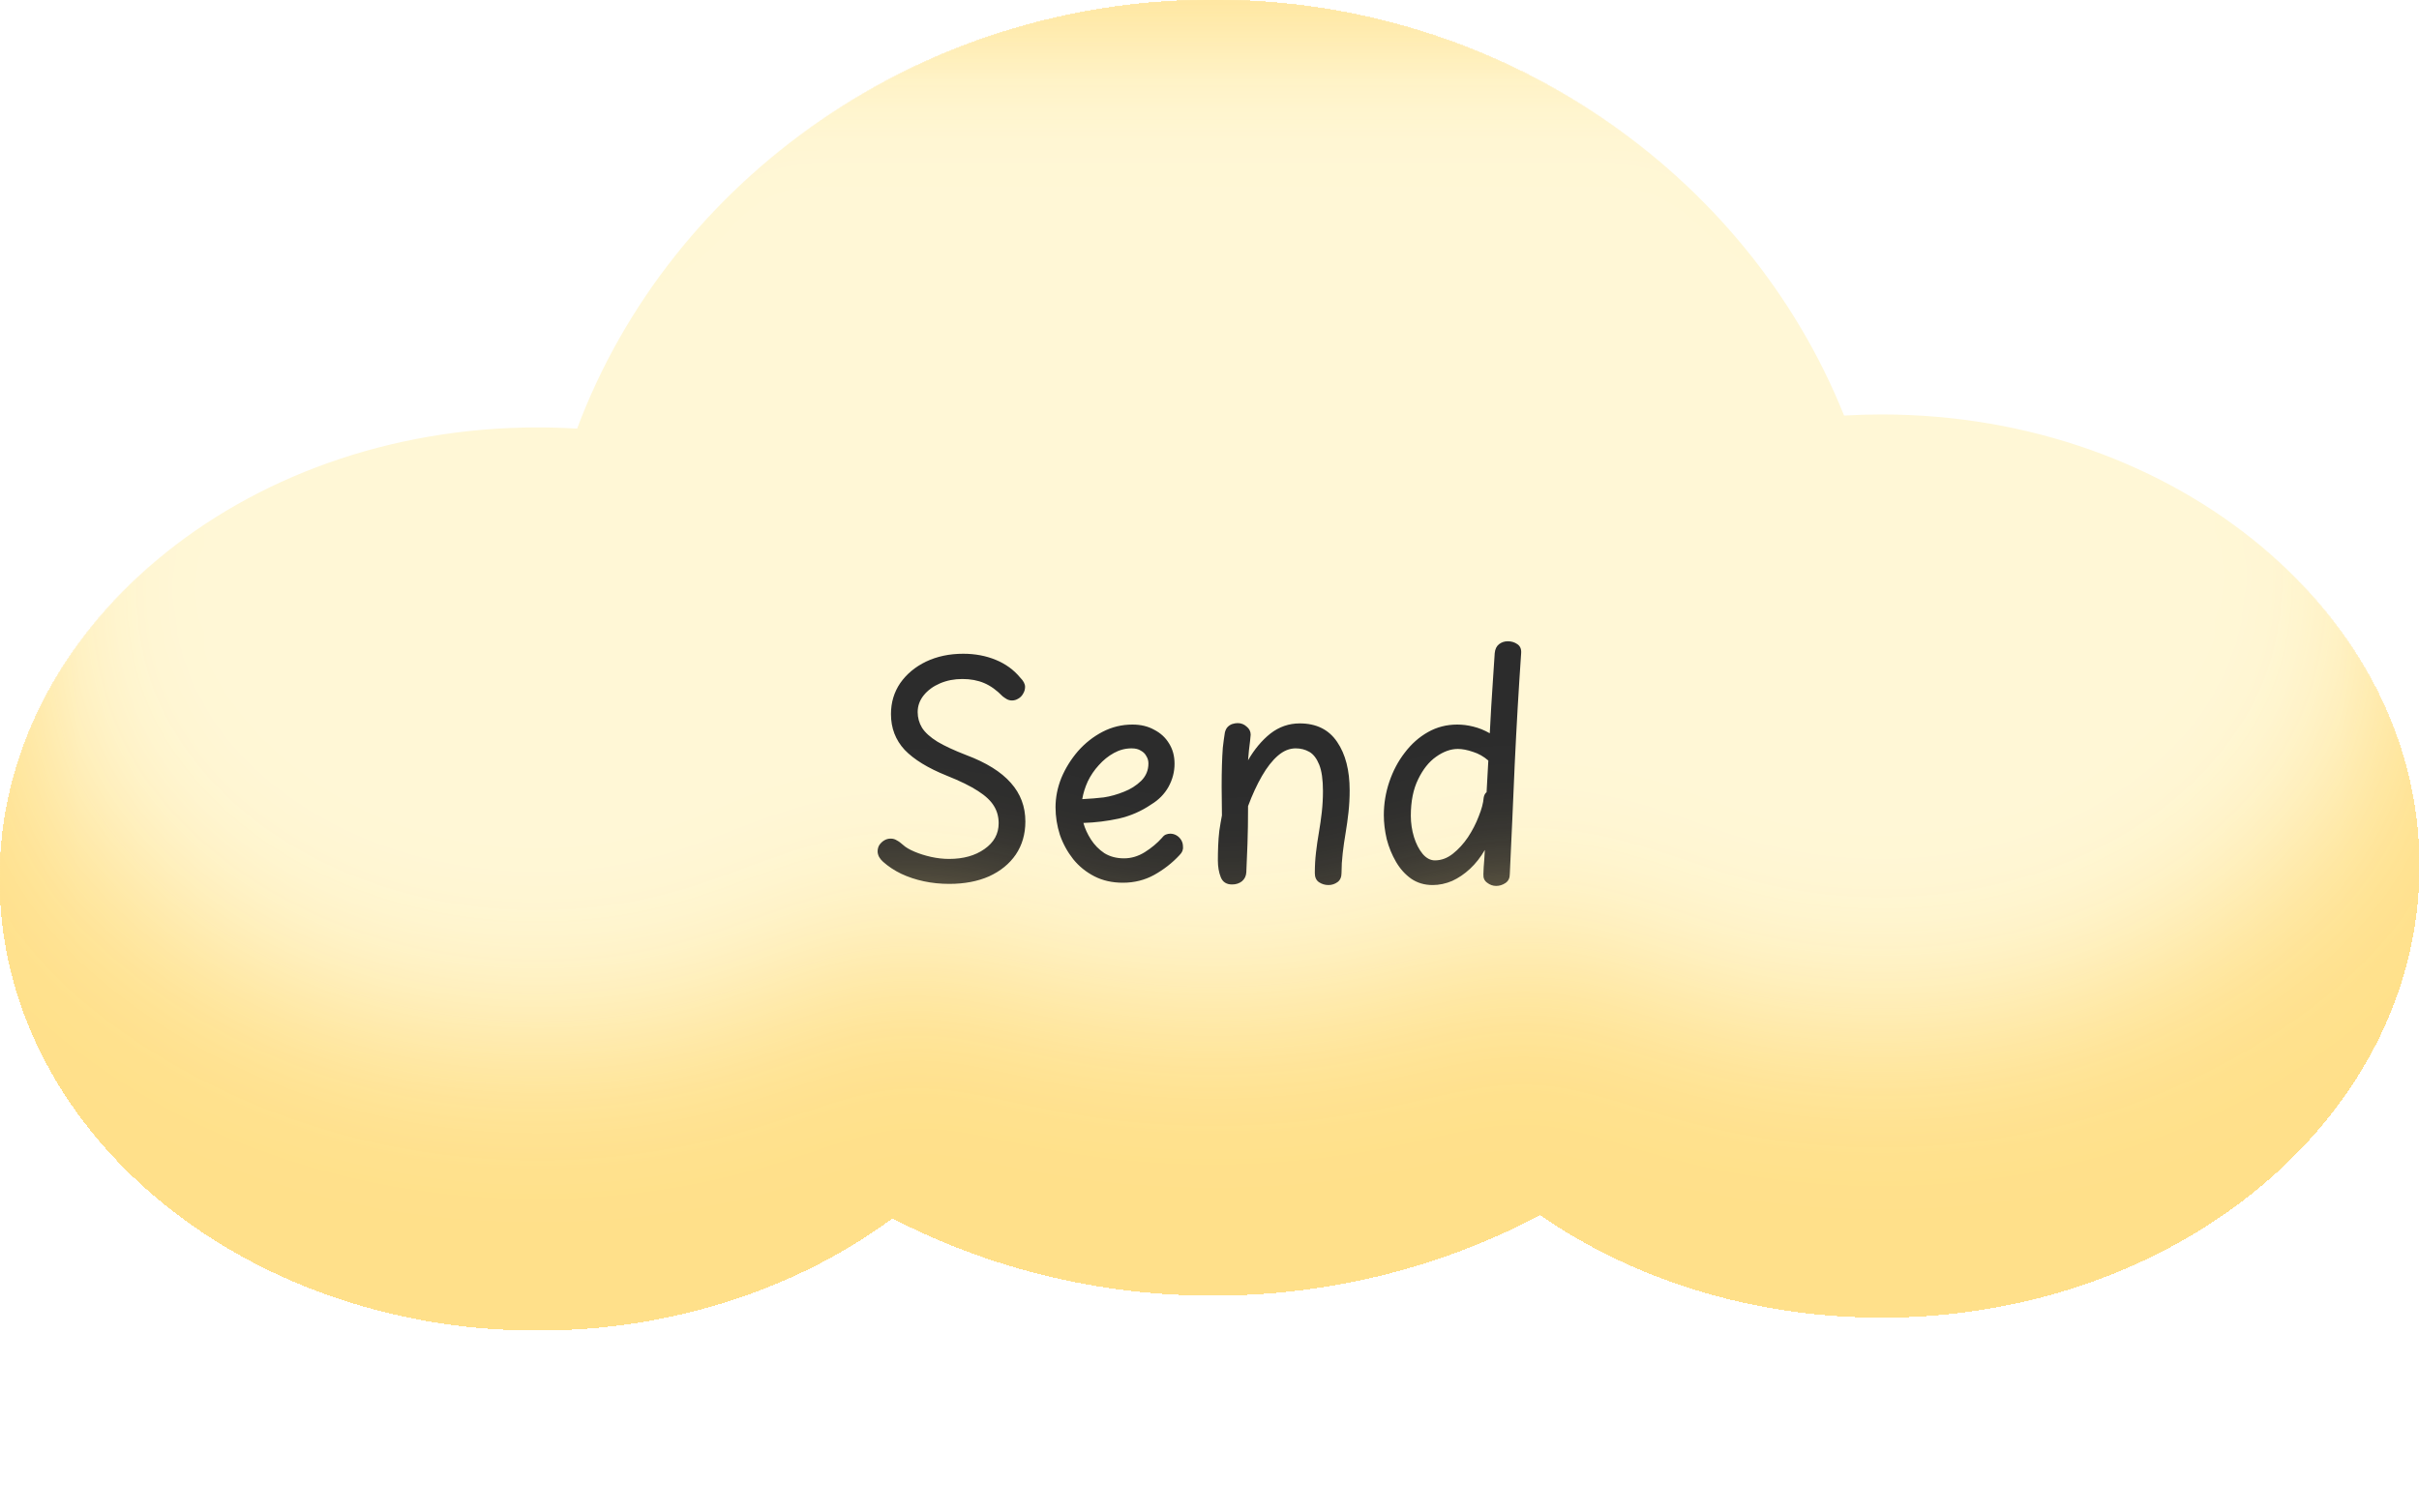
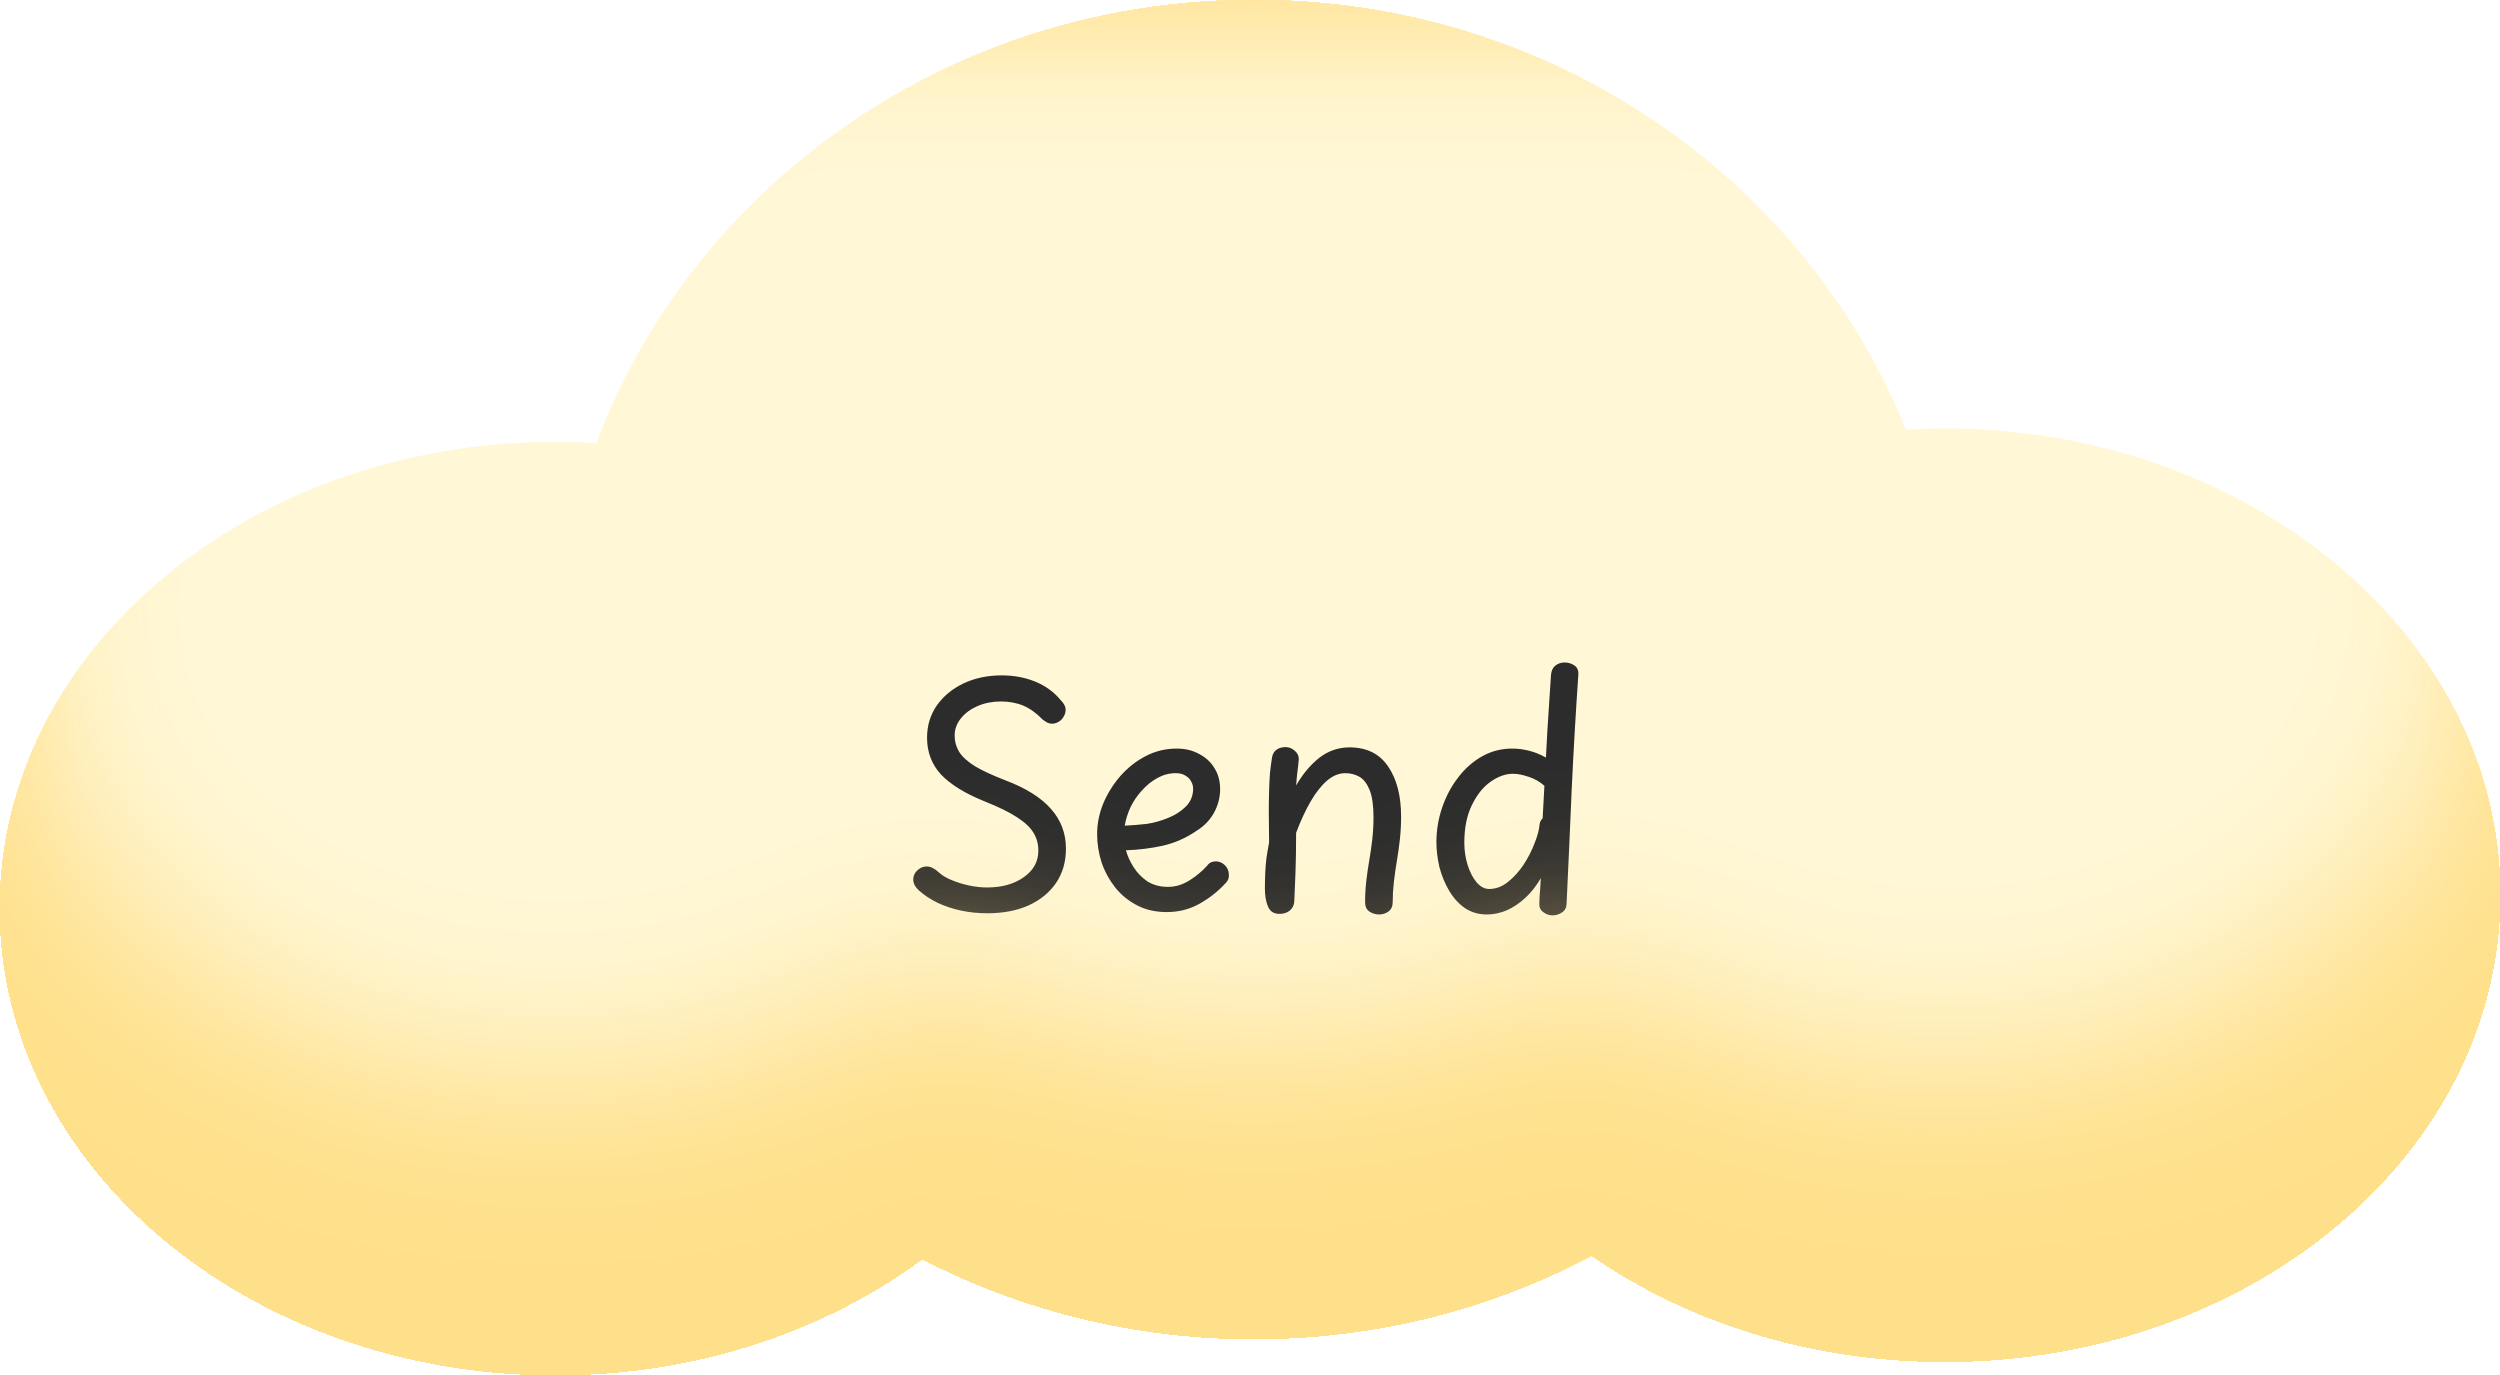
- <svg xmlns="http://www.w3.org/2000/svg" width="200" height="125" viewBox="0 0 200 125" fill="none">
-   <g filter="url(#filter0_i_103_36)">
+ <svg xmlns="http://www.w3.org/2000/svg" width="200" height="110" viewBox="0 0 200 110" fill="none">
+   <g filter="url(#filter0_i_162_34)">
    <path d="M100.3 0C124.097 0 144.417 14.267 152.466 34.366C153.488 34.307 154.52 34.275 155.561 34.275C180.103 34.275 200 50.987 200 71.602C200 92.216 180.103 108.929 155.561 108.929C144.841 108.929 135.009 105.74 127.333 100.432C119.322 104.687 110.107 107.111 100.3 107.111C90.703 107.111 81.671 104.79 73.781 100.702C65.954 106.488 55.685 110 44.438 110C19.896 110 0 93.288 0 72.673C0 52.058 19.896 35.347 44.438 35.347C45.54 35.347 46.633 35.381 47.714 35.447C55.457 14.781 76.078 0 100.3 0Z" fill="#FFF7D6" />
-     <path d="M84.344 56.032C84.616 56.304 84.752 56.56 84.752 56.8C84.752 57.008 84.696 57.2 84.584 57.376C84.488 57.552 84.352 57.688 84.176 57.784C84.016 57.88 83.848 57.928 83.672 57.928C83.528 57.928 83.392 57.896 83.264 57.832C83.152 57.768 83.032 57.688 82.904 57.592C82.408 57.08 81.896 56.712 81.368 56.488C80.84 56.264 80.24 56.152 79.568 56.152C78.896 56.152 78.28 56.272 77.72 56.512C77.16 56.752 76.712 57.08 76.376 57.496C76.04 57.912 75.872 58.376 75.872 58.888C75.872 59.352 75.992 59.784 76.232 60.184C76.488 60.584 76.912 60.968 77.504 61.336C78.096 61.688 78.888 62.056 79.88 62.44C81.544 63.064 82.776 63.832 83.576 64.744C84.376 65.64 84.776 66.704 84.776 67.936C84.776 68.976 84.512 69.888 83.984 70.672C83.456 71.44 82.72 72.04 81.776 72.472C80.832 72.888 79.736 73.096 78.488 73.096C77.752 73.096 77.048 73.024 76.376 72.88C75.704 72.736 75.08 72.528 74.504 72.256C73.944 71.984 73.448 71.656 73.016 71.272C72.872 71.144 72.76 71.008 72.68 70.864C72.6 70.704 72.56 70.552 72.56 70.408C72.56 70.216 72.608 70.04 72.704 69.88C72.816 69.72 72.952 69.592 73.112 69.496C73.272 69.4 73.448 69.352 73.64 69.352C73.832 69.352 74 69.4 74.144 69.496C74.304 69.576 74.48 69.704 74.672 69.88C74.88 70.072 75.192 70.256 75.608 70.432C76.024 70.608 76.48 70.752 76.976 70.864C77.488 70.976 77.984 71.032 78.464 71.032C79.648 71.032 80.624 70.76 81.392 70.216C82.176 69.672 82.568 68.96 82.568 68.08C82.568 67.552 82.44 67.08 82.184 66.664C81.928 66.232 81.488 65.816 80.864 65.416C80.256 65.016 79.392 64.592 78.272 64.144C76.72 63.52 75.56 62.808 74.792 62.008C74.04 61.192 73.664 60.208 73.664 59.056C73.664 58.096 73.92 57.24 74.432 56.488C74.96 55.736 75.672 55.144 76.568 54.712C77.48 54.28 78.504 54.064 79.64 54.064C80.616 54.064 81.512 54.232 82.328 54.568C83.144 54.904 83.816 55.392 84.344 56.032ZM92.838 73C91.958 73 91.174 72.824 90.486 72.472C89.798 72.12 89.214 71.648 88.734 71.056C88.254 70.448 87.886 69.776 87.63 69.04C87.39 68.288 87.27 67.528 87.27 66.76C87.27 65.944 87.43 65.136 87.75 64.336C88.086 63.536 88.542 62.8 89.118 62.128C89.71 61.456 90.39 60.92 91.158 60.52C91.926 60.12 92.75 59.92 93.63 59.92C94.318 59.92 94.918 60.064 95.43 60.352C95.958 60.624 96.366 61 96.654 61.48C96.958 61.96 97.11 62.52 97.11 63.16C97.11 63.832 96.942 64.472 96.606 65.08C96.27 65.672 95.798 66.152 95.19 66.52C94.374 67.08 93.478 67.472 92.502 67.696C91.542 67.904 90.566 68.024 89.574 68.056C89.702 68.52 89.91 68.976 90.198 69.424C90.486 69.872 90.854 70.248 91.302 70.552C91.766 70.84 92.31 70.984 92.934 70.984C93.526 70.984 94.094 70.816 94.638 70.48C95.198 70.128 95.678 69.728 96.078 69.28C96.174 69.152 96.278 69.064 96.39 69.016C96.518 68.968 96.638 68.944 96.75 68.944C96.942 68.944 97.118 68.992 97.278 69.088C97.438 69.184 97.566 69.312 97.662 69.472C97.758 69.632 97.806 69.808 97.806 70C97.822 70.128 97.806 70.256 97.758 70.384C97.71 70.496 97.63 70.608 97.518 70.72C96.926 71.36 96.23 71.904 95.43 72.352C94.646 72.784 93.782 73 92.838 73ZM89.478 66.088C90.118 66.056 90.71 66.008 91.254 65.944C91.798 65.864 92.366 65.704 92.958 65.464C93.486 65.256 93.95 64.96 94.35 64.576C94.75 64.176 94.95 63.696 94.95 63.136C94.95 62.912 94.894 62.712 94.782 62.536C94.686 62.344 94.534 62.192 94.326 62.08C94.134 61.952 93.878 61.888 93.558 61.888C93.046 61.888 92.558 62.016 92.094 62.272C91.63 62.528 91.214 62.864 90.846 63.28C90.478 63.68 90.174 64.128 89.934 64.624C89.71 65.12 89.558 65.608 89.478 66.088ZM101.268 60.592C101.316 60.384 101.396 60.224 101.508 60.112C101.62 60 101.748 59.92 101.892 59.872C102.052 59.824 102.196 59.8 102.324 59.8C102.612 59.8 102.86 59.896 103.068 60.088C103.292 60.264 103.404 60.488 103.404 60.76C103.404 60.84 103.388 61.008 103.356 61.264C103.324 61.504 103.292 61.768 103.26 62.056C103.228 62.344 103.204 62.616 103.188 62.872C103.716 61.96 104.332 61.224 105.036 60.664C105.756 60.104 106.564 59.824 107.46 59.824C108.836 59.824 109.868 60.336 110.556 61.36C111.244 62.368 111.588 63.704 111.588 65.368C111.588 65.976 111.556 66.576 111.492 67.168C111.428 67.744 111.348 68.32 111.252 68.896C111.156 69.456 111.076 70.016 111.012 70.576C110.948 71.12 110.916 71.656 110.916 72.184C110.916 72.536 110.804 72.792 110.58 72.952C110.356 73.112 110.108 73.192 109.836 73.192C109.548 73.192 109.284 73.112 109.044 72.952C108.82 72.792 108.708 72.544 108.708 72.208C108.708 71.616 108.74 71.048 108.804 70.504C108.868 69.944 108.948 69.392 109.044 68.848C109.14 68.288 109.22 67.728 109.284 67.168C109.348 66.592 109.38 66.008 109.38 65.416C109.38 64.472 109.276 63.744 109.068 63.232C108.86 62.72 108.588 62.368 108.252 62.176C107.916 61.984 107.54 61.888 107.124 61.888C106.612 61.888 106.124 62.088 105.66 62.488C105.196 62.888 104.756 63.448 104.34 64.168C103.924 64.888 103.54 65.72 103.188 66.664C103.188 67.864 103.172 68.904 103.14 69.784C103.108 70.648 103.076 71.432 103.044 72.136C103.028 72.44 102.908 72.688 102.684 72.88C102.46 73.056 102.188 73.144 101.868 73.144C101.404 73.144 101.092 72.944 100.932 72.544C100.772 72.144 100.692 71.68 100.692 71.152C100.692 70.752 100.7 70.352 100.716 69.952C100.732 69.536 100.764 69.12 100.812 68.704C100.876 68.272 100.948 67.848 101.028 67.432C101.012 66.52 101.004 65.728 101.004 65.056C101.004 64.384 101.012 63.792 101.028 63.28C101.044 62.752 101.068 62.272 101.1 61.84C101.148 61.408 101.204 60.992 101.268 60.592ZM123.581 54.016C123.613 53.68 123.733 53.432 123.941 53.272C124.149 53.112 124.389 53.032 124.661 53.032C124.965 53.032 125.229 53.112 125.453 53.272C125.693 53.432 125.797 53.688 125.765 54.04C125.557 57.064 125.381 60.104 125.237 63.16C125.109 66.2 124.973 69.24 124.829 72.28C124.829 72.616 124.709 72.864 124.469 73.024C124.229 73.184 123.973 73.264 123.701 73.264C123.429 73.264 123.181 73.176 122.957 73C122.733 72.84 122.629 72.608 122.645 72.304C122.661 72.096 122.669 71.904 122.669 71.728C122.685 71.536 122.701 71.328 122.717 71.104C122.733 70.88 122.749 70.608 122.765 70.288C122.413 70.896 122.005 71.416 121.541 71.848C121.077 72.28 120.581 72.616 120.053 72.856C119.525 73.08 118.989 73.192 118.445 73.192C117.773 73.192 117.181 73.016 116.669 72.664C116.173 72.312 115.757 71.848 115.421 71.272C115.085 70.696 114.829 70.072 114.653 69.4C114.493 68.712 114.413 68.048 114.413 67.408C114.413 66.464 114.565 65.544 114.869 64.648C115.173 63.752 115.597 62.952 116.141 62.248C116.685 61.528 117.325 60.96 118.061 60.544C118.797 60.128 119.605 59.92 120.485 59.92C120.917 59.92 121.357 59.976 121.805 60.088C122.269 60.2 122.725 60.384 123.173 60.64C123.221 59.904 123.261 59.168 123.293 58.432C123.341 57.68 123.389 56.936 123.437 56.2C123.485 55.448 123.533 54.72 123.581 54.016ZM116.645 67.456C116.645 68.064 116.733 68.656 116.909 69.232C117.085 69.792 117.325 70.256 117.629 70.624C117.933 70.976 118.269 71.152 118.637 71.152C119.165 71.152 119.661 70.968 120.125 70.6C120.589 70.232 121.005 69.776 121.373 69.232C121.741 68.672 122.037 68.096 122.261 67.504C122.501 66.912 122.637 66.4 122.669 65.968C122.685 65.872 122.709 65.792 122.741 65.728C122.773 65.648 122.829 65.576 122.909 65.512L123.053 62.896C122.669 62.56 122.245 62.32 121.781 62.176C121.317 62.016 120.901 61.936 120.533 61.936C119.941 61.936 119.341 62.152 118.733 62.584C118.141 63 117.645 63.624 117.245 64.456C116.845 65.272 116.645 66.272 116.645 67.456Z" fill="#2C2C2C" />
+     <path d="M84.844 55.998C85.116 56.27 85.252 56.526 85.252 56.766C85.252 56.974 85.196 57.166 85.084 57.342C84.988 57.518 84.852 57.654 84.676 57.75C84.516 57.846 84.348 57.894 84.172 57.894C84.028 57.894 83.892 57.862 83.764 57.798C83.652 57.734 83.532 57.654 83.404 57.558C82.908 57.046 82.396 56.678 81.868 56.454C81.34 56.23 80.74 56.118 80.068 56.118C79.396 56.118 78.78 56.238 78.22 56.478C77.66 56.718 77.212 57.046 76.876 57.462C76.54 57.878 76.372 58.342 76.372 58.854C76.372 59.318 76.492 59.75 76.732 60.15C76.988 60.55 77.412 60.934 78.004 61.302C78.596 61.654 79.388 62.022 80.38 62.406C82.044 63.03 83.276 63.798 84.076 64.71C84.876 65.606 85.276 66.67 85.276 67.902C85.276 68.942 85.012 69.854 84.484 70.638C83.956 71.406 83.22 72.006 82.276 72.438C81.332 72.854 80.236 73.062 78.988 73.062C78.252 73.062 77.548 72.99 76.876 72.846C76.204 72.702 75.58 72.494 75.004 72.222C74.444 71.95 73.948 71.622 73.516 71.238C73.372 71.11 73.26 70.974 73.18 70.83C73.1 70.67 73.06 70.518 73.06 70.374C73.06 70.182 73.108 70.006 73.204 69.846C73.316 69.686 73.452 69.558 73.612 69.462C73.772 69.366 73.948 69.318 74.14 69.318C74.332 69.318 74.5 69.366 74.644 69.462C74.804 69.542 74.98 69.67 75.172 69.846C75.38 70.038 75.692 70.222 76.108 70.398C76.524 70.574 76.98 70.718 77.476 70.83C77.988 70.942 78.484 70.998 78.964 70.998C80.148 70.998 81.124 70.726 81.892 70.182C82.676 69.638 83.068 68.926 83.068 68.046C83.068 67.518 82.94 67.046 82.684 66.63C82.428 66.198 81.988 65.782 81.364 65.382C80.756 64.982 79.892 64.558 78.772 64.11C77.22 63.486 76.06 62.774 75.292 61.974C74.54 61.158 74.164 60.174 74.164 59.022C74.164 58.062 74.42 57.206 74.932 56.454C75.46 55.702 76.172 55.11 77.068 54.678C77.98 54.246 79.004 54.03 80.14 54.03C81.116 54.03 82.012 54.198 82.828 54.534C83.644 54.87 84.316 55.358 84.844 55.998ZM93.338 72.966C92.458 72.966 91.674 72.79 90.986 72.438C90.298 72.086 89.714 71.614 89.234 71.022C88.754 70.414 88.386 69.742 88.13 69.006C87.89 68.254 87.77 67.494 87.77 66.726C87.77 65.91 87.93 65.102 88.25 64.302C88.586 63.502 89.042 62.766 89.618 62.094C90.21 61.422 90.89 60.886 91.658 60.486C92.426 60.086 93.25 59.886 94.13 59.886C94.818 59.886 95.418 60.03 95.93 60.318C96.458 60.59 96.866 60.966 97.154 61.446C97.458 61.926 97.61 62.486 97.61 63.126C97.61 63.798 97.442 64.438 97.106 65.046C96.77 65.638 96.298 66.118 95.69 66.486C94.874 67.046 93.978 67.438 93.002 67.662C92.042 67.87 91.066 67.99 90.074 68.022C90.202 68.486 90.41 68.942 90.698 69.39C90.986 69.838 91.354 70.214 91.802 70.518C92.266 70.806 92.81 70.95 93.434 70.95C94.026 70.95 94.594 70.782 95.138 70.446C95.698 70.094 96.178 69.694 96.578 69.246C96.674 69.118 96.778 69.03 96.89 68.982C97.018 68.934 97.138 68.91 97.25 68.91C97.442 68.91 97.618 68.958 97.778 69.054C97.938 69.15 98.066 69.278 98.162 69.438C98.258 69.598 98.306 69.774 98.306 69.966C98.322 70.094 98.306 70.222 98.258 70.35C98.21 70.462 98.13 70.574 98.018 70.686C97.426 71.326 96.73 71.87 95.93 72.318C95.146 72.75 94.282 72.966 93.338 72.966ZM89.978 66.054C90.618 66.022 91.21 65.974 91.754 65.91C92.298 65.83 92.866 65.67 93.458 65.43C93.986 65.222 94.45 64.926 94.85 64.542C95.25 64.142 95.45 63.662 95.45 63.102C95.45 62.878 95.394 62.678 95.282 62.502C95.186 62.31 95.034 62.158 94.826 62.046C94.634 61.918 94.378 61.854 94.058 61.854C93.546 61.854 93.058 61.982 92.594 62.238C92.13 62.494 91.714 62.83 91.346 63.246C90.978 63.646 90.674 64.094 90.434 64.59C90.21 65.086 90.058 65.574 89.978 66.054ZM101.768 60.558C101.816 60.35 101.896 60.19 102.008 60.078C102.12 59.966 102.248 59.886 102.392 59.838C102.552 59.79 102.696 59.766 102.824 59.766C103.112 59.766 103.36 59.862 103.568 60.054C103.792 60.23 103.904 60.454 103.904 60.726C103.904 60.806 103.888 60.974 103.856 61.23C103.824 61.47 103.792 61.734 103.76 62.022C103.728 62.31 103.704 62.582 103.688 62.838C104.216 61.926 104.832 61.19 105.536 60.63C106.256 60.07 107.064 59.79 107.96 59.79C109.336 59.79 110.368 60.302 111.056 61.326C111.744 62.334 112.088 63.67 112.088 65.334C112.088 65.942 112.056 66.542 111.992 67.134C111.928 67.71 111.848 68.286 111.752 68.862C111.656 69.422 111.576 69.982 111.512 70.542C111.448 71.086 111.416 71.622 111.416 72.15C111.416 72.502 111.304 72.758 111.08 72.918C110.856 73.078 110.608 73.158 110.336 73.158C110.048 73.158 109.784 73.078 109.544 72.918C109.32 72.758 109.208 72.51 109.208 72.174C109.208 71.582 109.24 71.014 109.304 70.47C109.368 69.91 109.448 69.358 109.544 68.814C109.64 68.254 109.72 67.694 109.784 67.134C109.848 66.558 109.88 65.974 109.88 65.382C109.88 64.438 109.776 63.71 109.568 63.198C109.36 62.686 109.088 62.334 108.752 62.142C108.416 61.95 108.04 61.854 107.624 61.854C107.112 61.854 106.624 62.054 106.16 62.454C105.696 62.854 105.256 63.414 104.84 64.134C104.424 64.854 104.04 65.686 103.688 66.63C103.688 67.83 103.672 68.87 103.64 69.75C103.608 70.614 103.576 71.398 103.544 72.102C103.528 72.406 103.408 72.654 103.184 72.846C102.96 73.022 102.688 73.11 102.368 73.11C101.904 73.11 101.592 72.91 101.432 72.51C101.272 72.11 101.192 71.646 101.192 71.118C101.192 70.718 101.2 70.318 101.216 69.918C101.232 69.502 101.264 69.086 101.312 68.67C101.376 68.238 101.448 67.814 101.528 67.398C101.512 66.486 101.504 65.694 101.504 65.022C101.504 64.35 101.512 63.758 101.528 63.246C101.544 62.718 101.568 62.238 101.6 61.806C101.648 61.374 101.704 60.958 101.768 60.558ZM124.081 53.982C124.113 53.646 124.233 53.398 124.441 53.238C124.649 53.078 124.889 52.998 125.161 52.998C125.465 52.998 125.729 53.078 125.953 53.238C126.193 53.398 126.297 53.654 126.265 54.006C126.057 57.03 125.881 60.07 125.737 63.126C125.609 66.166 125.473 69.206 125.329 72.246C125.329 72.582 125.209 72.83 124.969 72.99C124.729 73.15 124.473 73.23 124.201 73.23C123.929 73.23 123.681 73.142 123.457 72.966C123.233 72.806 123.129 72.574 123.145 72.27C123.161 72.062 123.169 71.87 123.169 71.694C123.185 71.502 123.201 71.294 123.217 71.07C123.233 70.846 123.249 70.574 123.265 70.254C122.913 70.862 122.505 71.382 122.041 71.814C121.577 72.246 121.081 72.582 120.553 72.822C120.025 73.046 119.489 73.158 118.945 73.158C118.273 73.158 117.681 72.982 117.169 72.63C116.673 72.278 116.257 71.814 115.921 71.238C115.585 70.662 115.329 70.038 115.153 69.366C114.993 68.678 114.913 68.014 114.913 67.374C114.913 66.43 115.065 65.51 115.369 64.614C115.673 63.718 116.097 62.918 116.641 62.214C117.185 61.494 117.825 60.926 118.561 60.51C119.297 60.094 120.105 59.886 120.985 59.886C121.417 59.886 121.857 59.942 122.305 60.054C122.769 60.166 123.225 60.35 123.673 60.606C123.721 59.87 123.761 59.134 123.793 58.398C123.841 57.646 123.889 56.902 123.937 56.166C123.985 55.414 124.033 54.686 124.081 53.982ZM117.145 67.422C117.145 68.03 117.233 68.622 117.409 69.198C117.585 69.758 117.825 70.222 118.129 70.59C118.433 70.942 118.769 71.118 119.137 71.118C119.665 71.118 120.161 70.934 120.625 70.566C121.089 70.198 121.505 69.742 121.873 69.198C122.241 68.638 122.537 68.062 122.761 67.47C123.001 66.878 123.137 66.366 123.169 65.934C123.185 65.838 123.209 65.758 123.241 65.694C123.273 65.614 123.329 65.542 123.409 65.478L123.553 62.862C123.169 62.526 122.745 62.286 122.281 62.142C121.817 61.982 121.401 61.902 121.033 61.902C120.441 61.902 119.841 62.118 119.233 62.55C118.641 62.966 118.145 63.59 117.745 64.422C117.345 65.238 117.145 66.238 117.145 67.422Z" fill="#2C2C2C" />
  </g>
  <defs>
-     <filter id="filter0_i_103_36" x="0" y="-14" width="200" height="124" filterUnits="userSpaceOnUse" color-interpolation-filters="sRGB">
+     <filter id="filter0_i_162_34" x="0" y="-14" width="200" height="124" filterUnits="userSpaceOnUse" color-interpolation-filters="sRGB">
      <feFlood flood-opacity="0" result="BackgroundImageFix" />
      <feBlend mode="normal" in="SourceGraphic" in2="BackgroundImageFix" result="shape" />
      <feColorMatrix in="SourceAlpha" type="matrix" values="0 0 0 0 0 0 0 0 0 0 0 0 0 0 0 0 0 0 127 0" result="hardAlpha" />
      <feOffset dy="-24" />
      <feGaussianBlur stdDeviation="7" />
      <feComposite in2="hardAlpha" operator="arithmetic" k2="-1" k3="1" />
      <feColorMatrix type="matrix" values="0 0 0 0 1 0 0 0 0 0.878 0 0 0 0 0.541 0 0 0 1 0" />
-       <feBlend mode="normal" in2="shape" result="effect1_innerShadow_103_36" />
+       <feBlend mode="normal" in2="shape" result="effect1_innerShadow_162_34" />
    </filter>
  </defs>
</svg>
